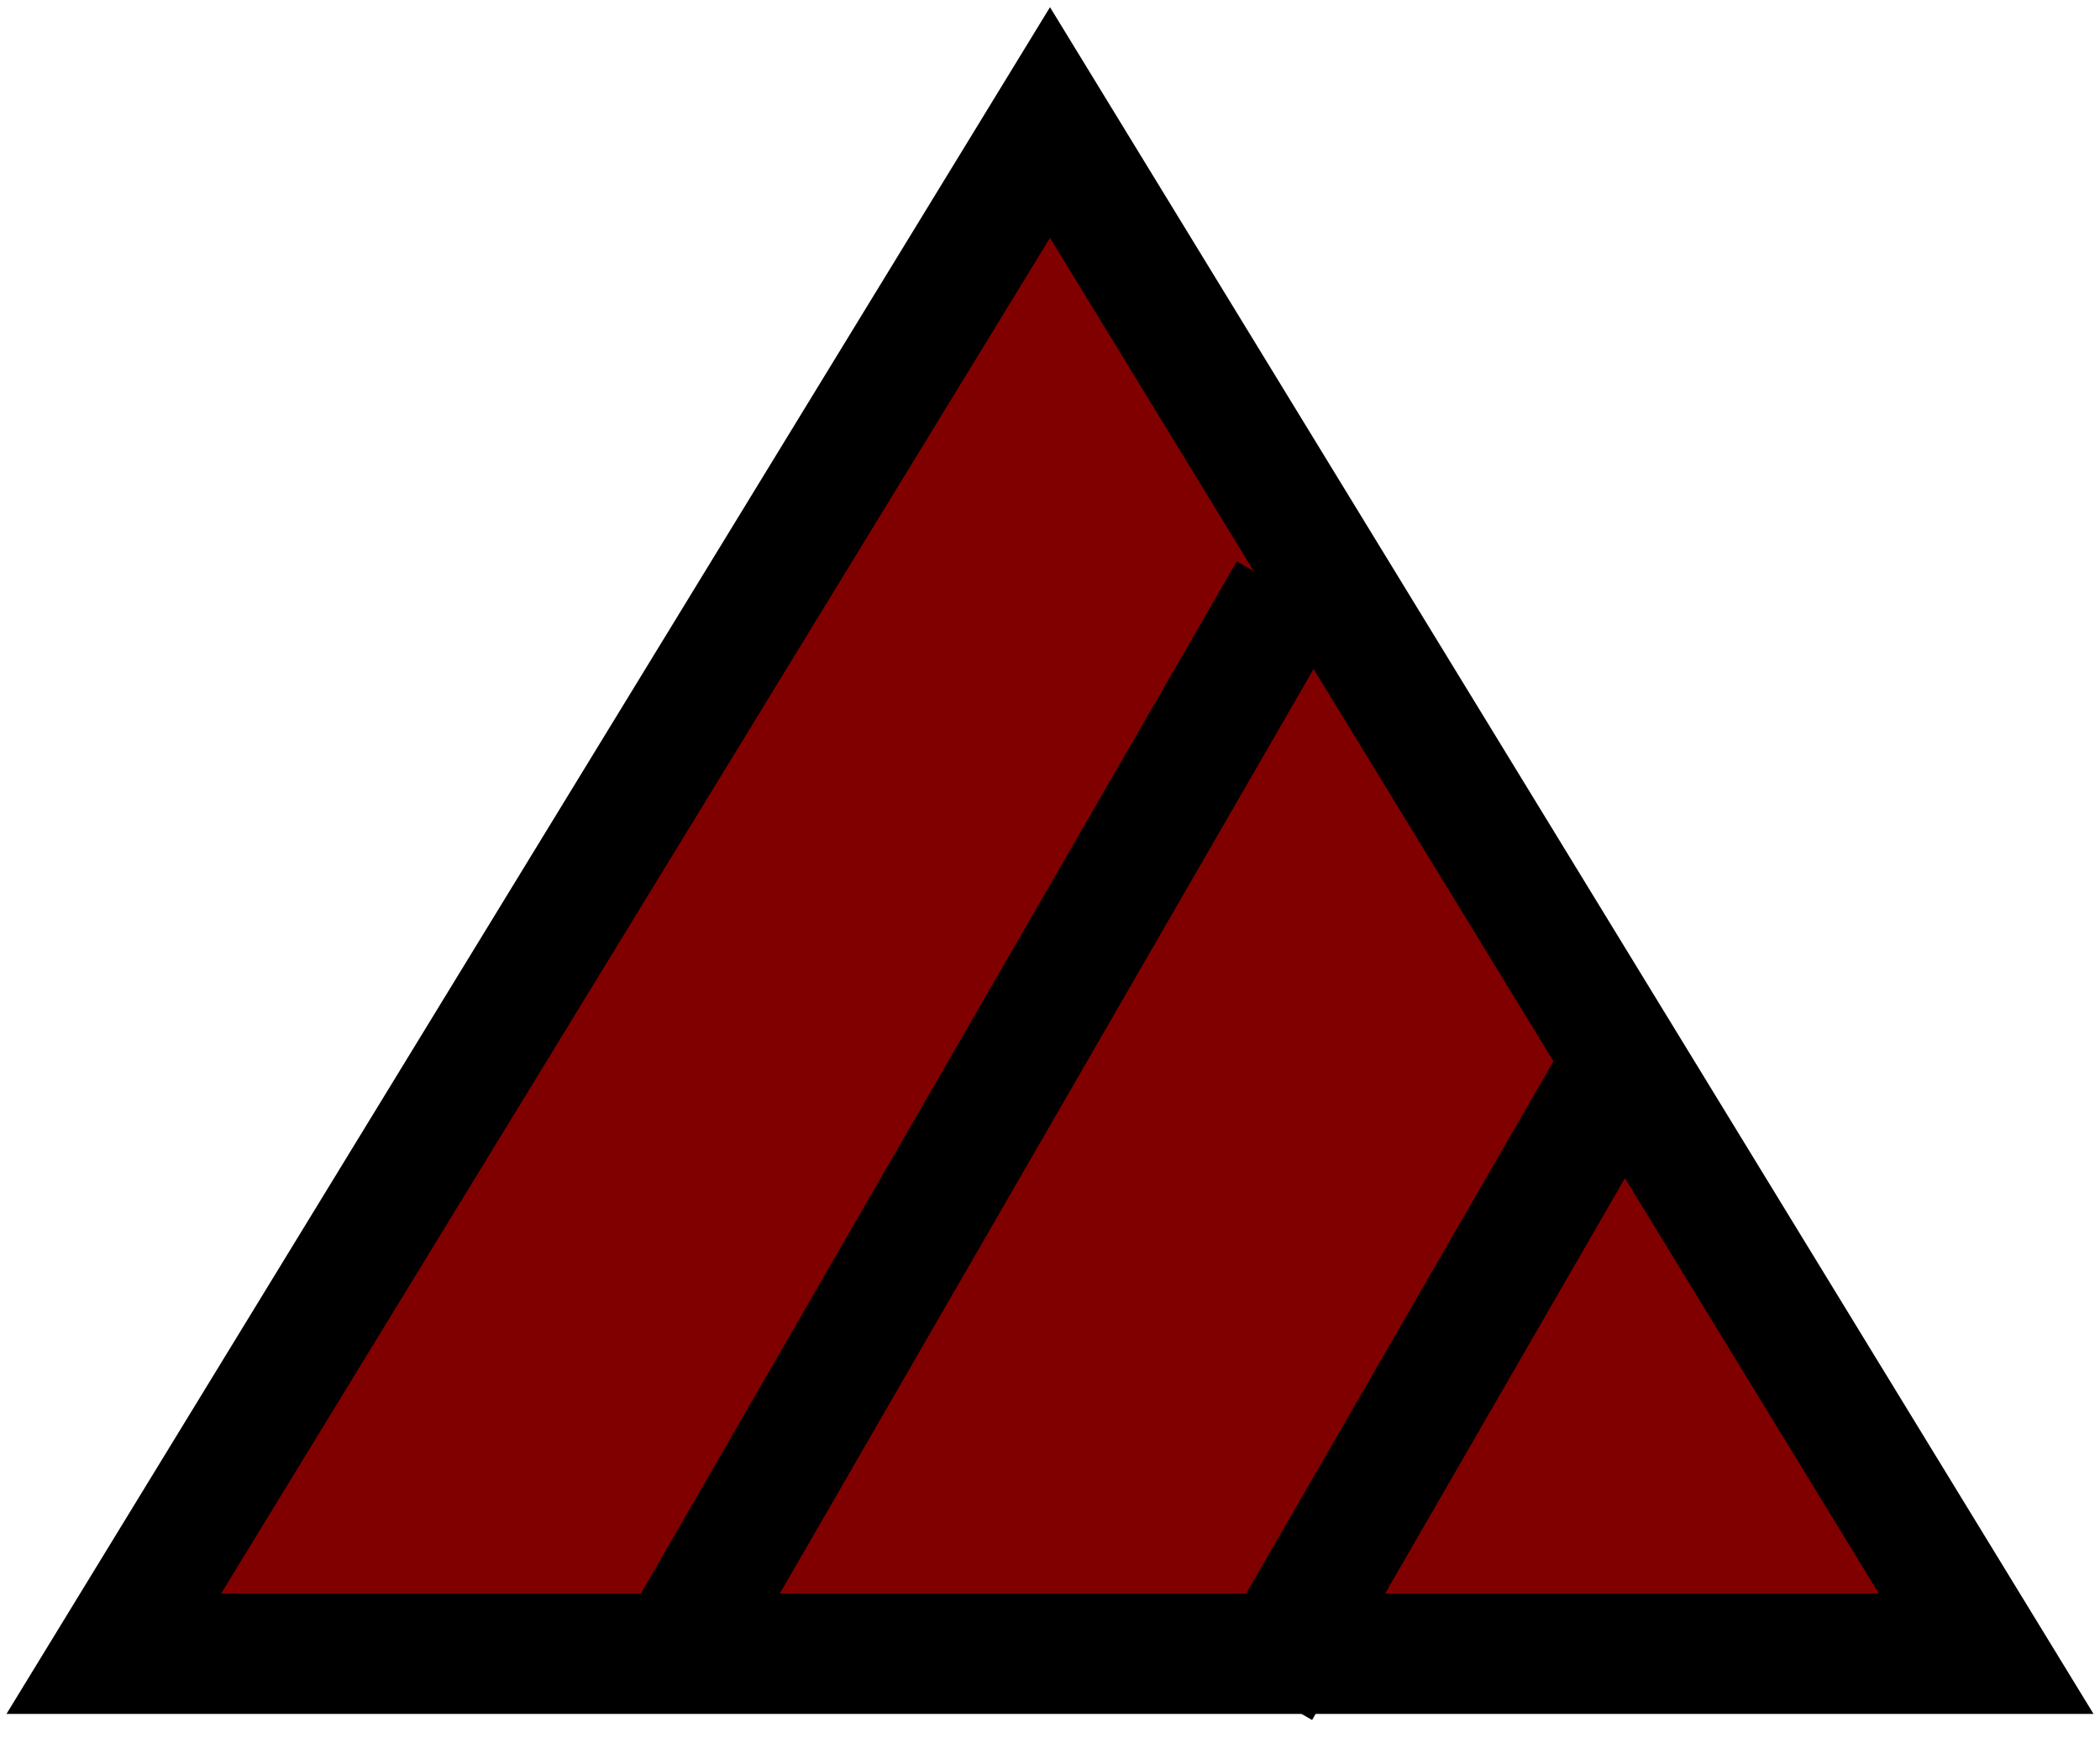
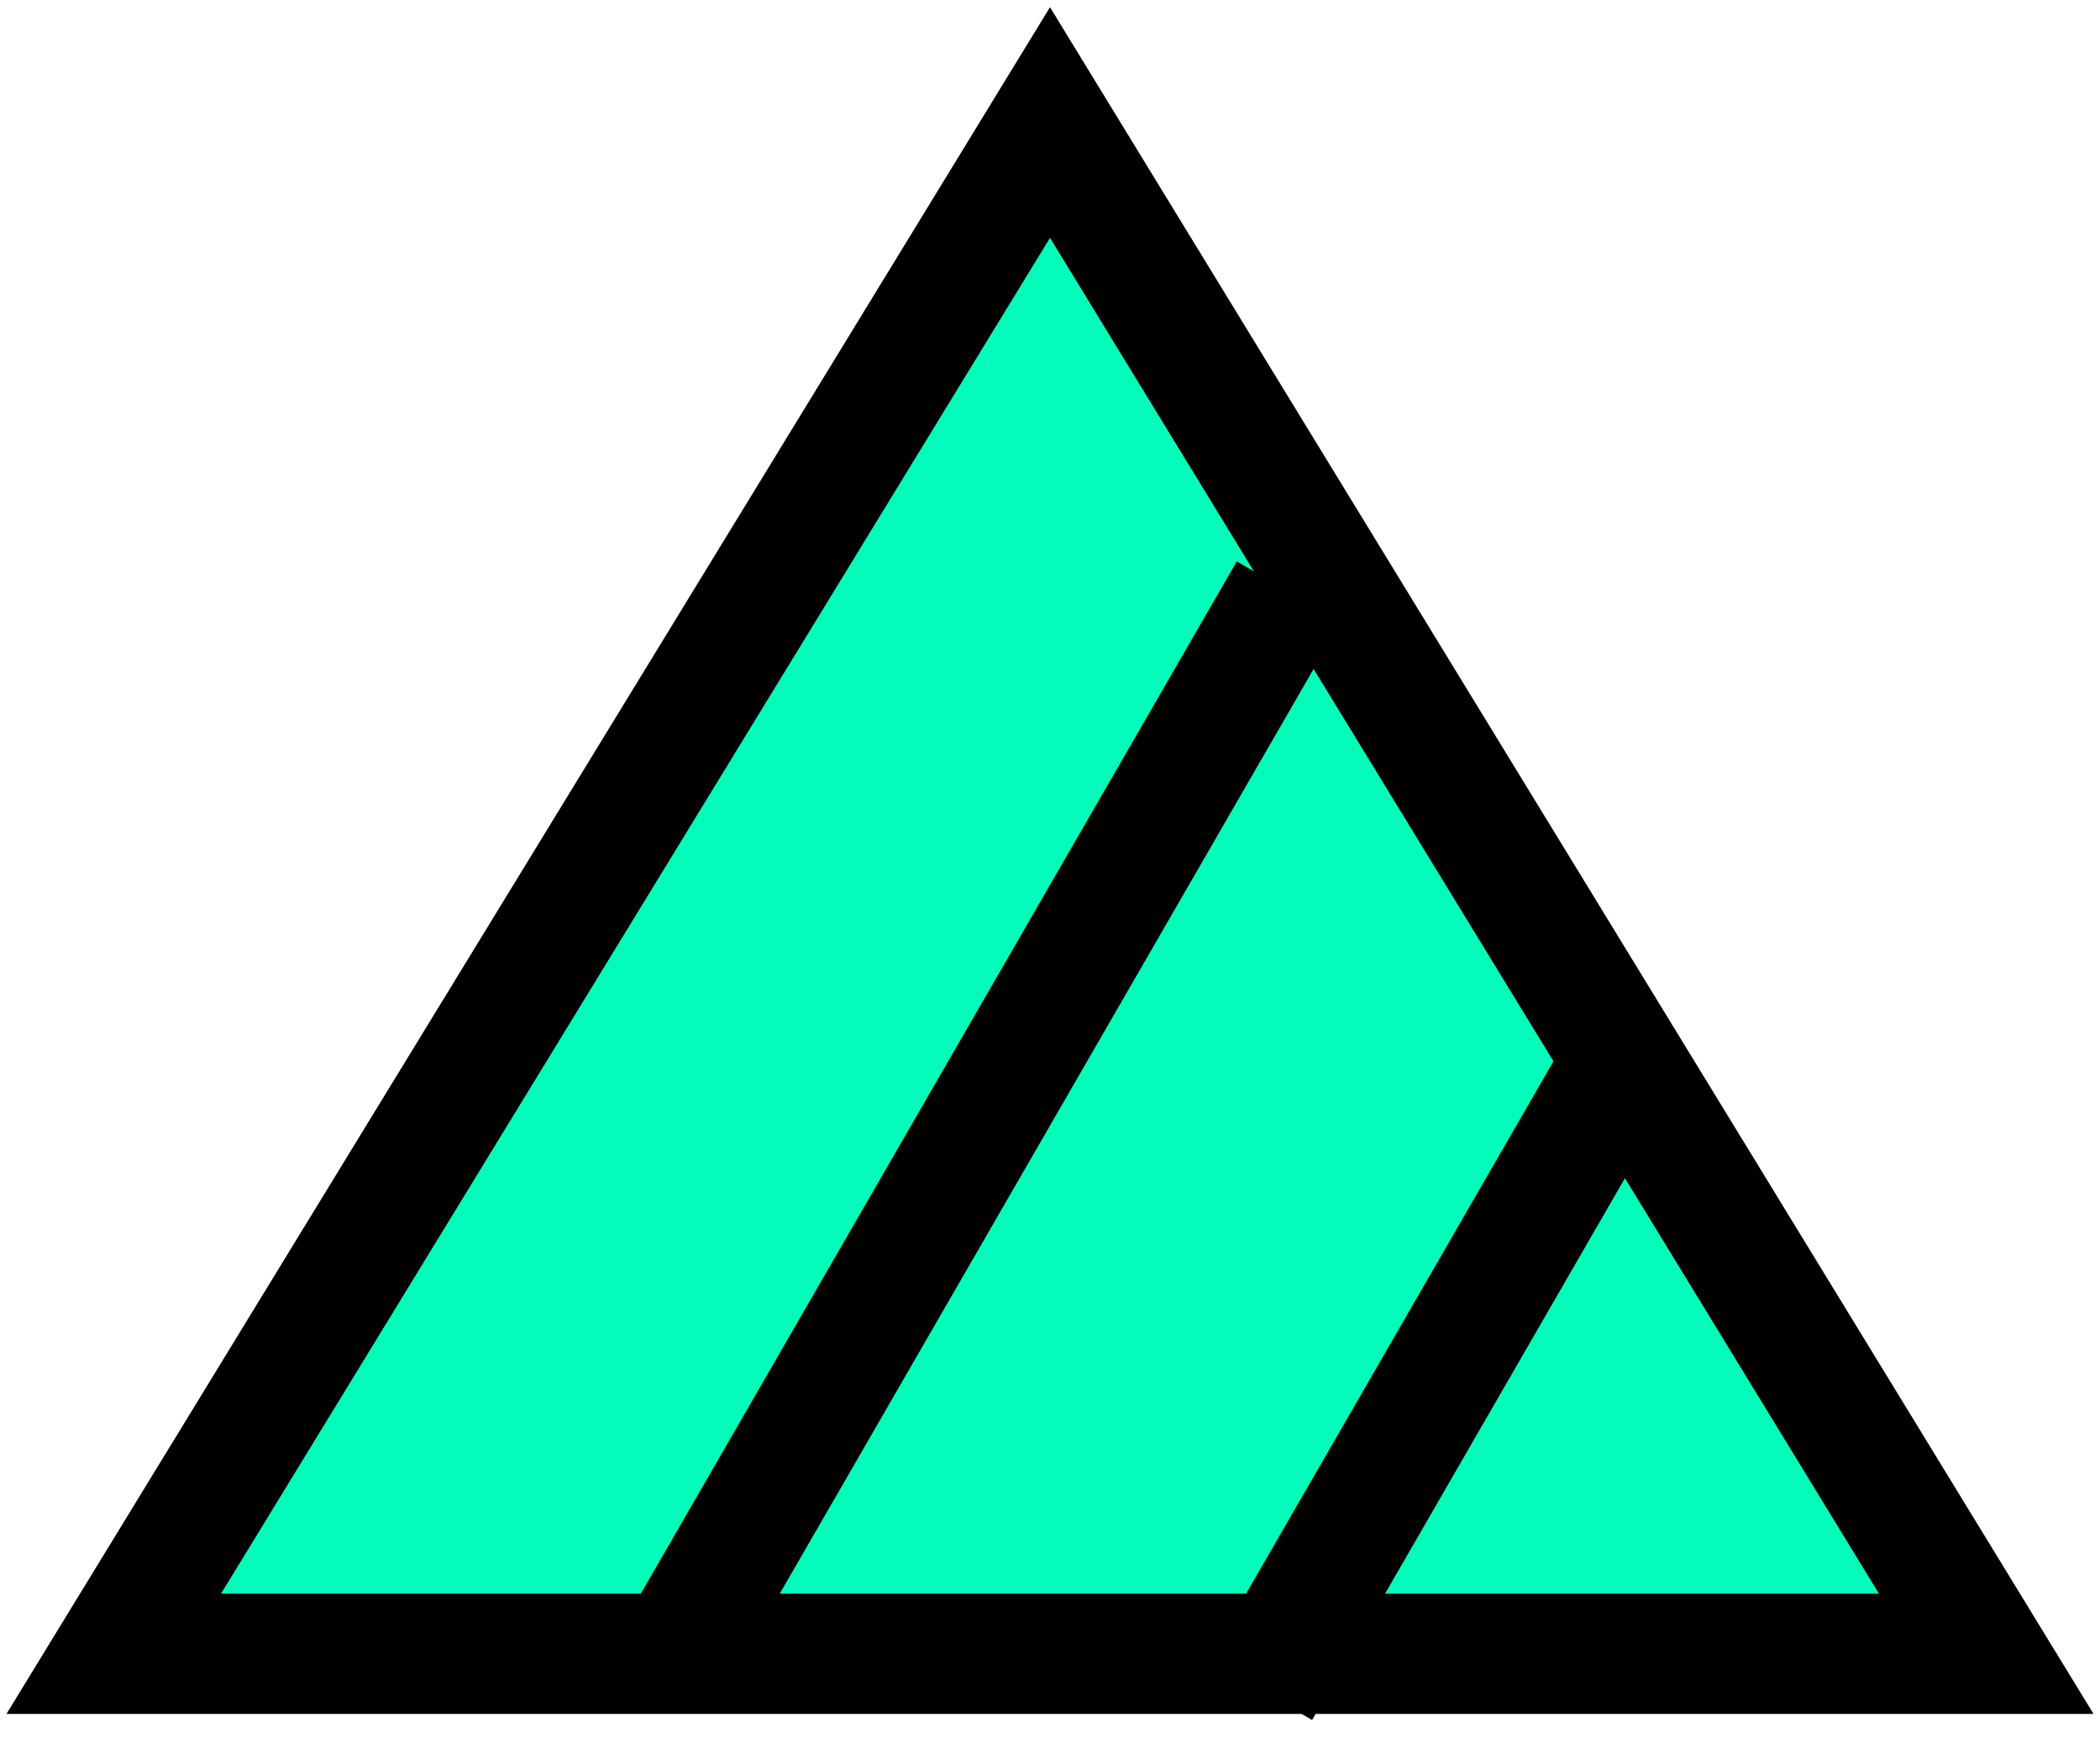
<svg xmlns="http://www.w3.org/2000/svg" width="240" height="201" xml:space="preserve" overflow="hidden">
  <g transform="translate(-1201 -286)">
-     <path d="M1214 475 1321 300 1428 475Z" stroke="#000000" stroke-width="13.75" stroke-miterlimit="8" fill="#800000" fill-rule="evenodd" />
+     <path d="M1214 475 1321 300 1428 475Z" stroke="#000000" stroke-width="13.75" stroke-miterlimit="8" fill="#03fcba" fill-rule="evenodd" />
    <path d="M0 0 138.6 0" stroke="#000000" stroke-width="13.75" stroke-miterlimit="8" fill="none" fill-rule="evenodd" transform="matrix(-0.5 0.866025 0.866025 0.5 1348.3 353.598)" />
    <path d="M0 0 79.2 0" stroke="#000000" stroke-width="13.75" stroke-miterlimit="8" fill="none" fill-rule="evenodd" transform="matrix(-0.5 0.866025 0.866025 0.5 1384.6 410.54)" />
  </g>
</svg>
